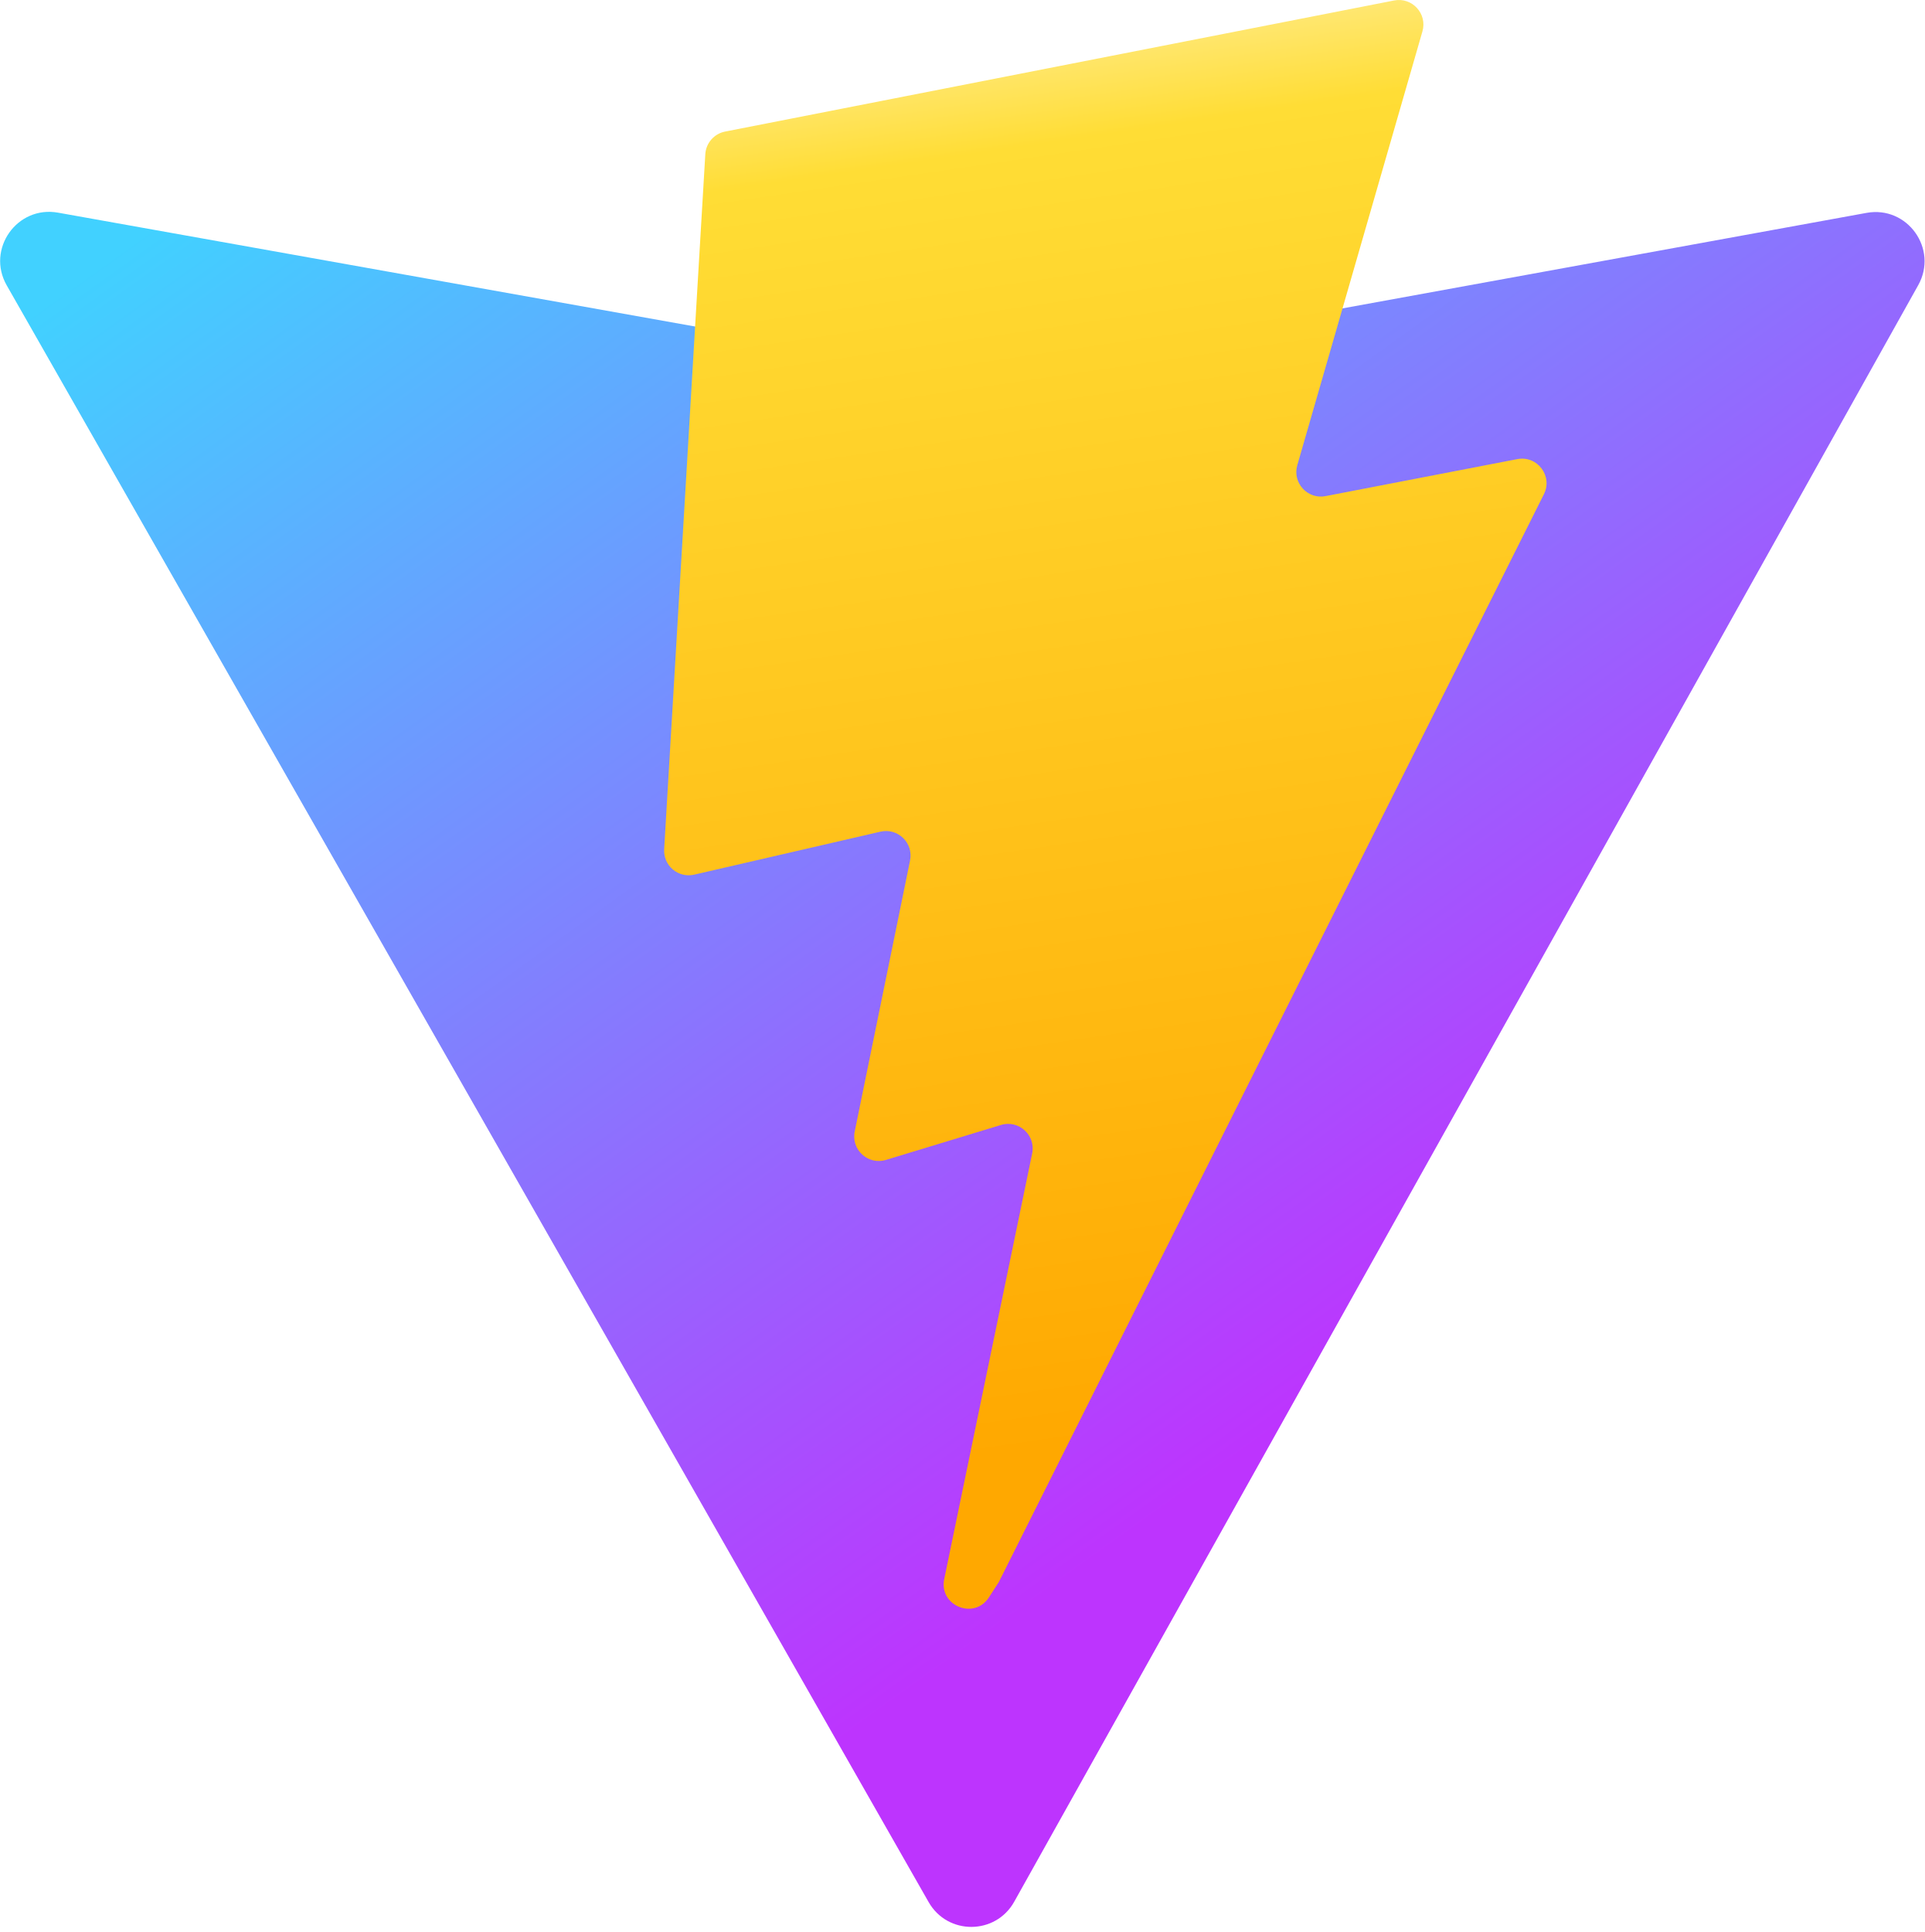
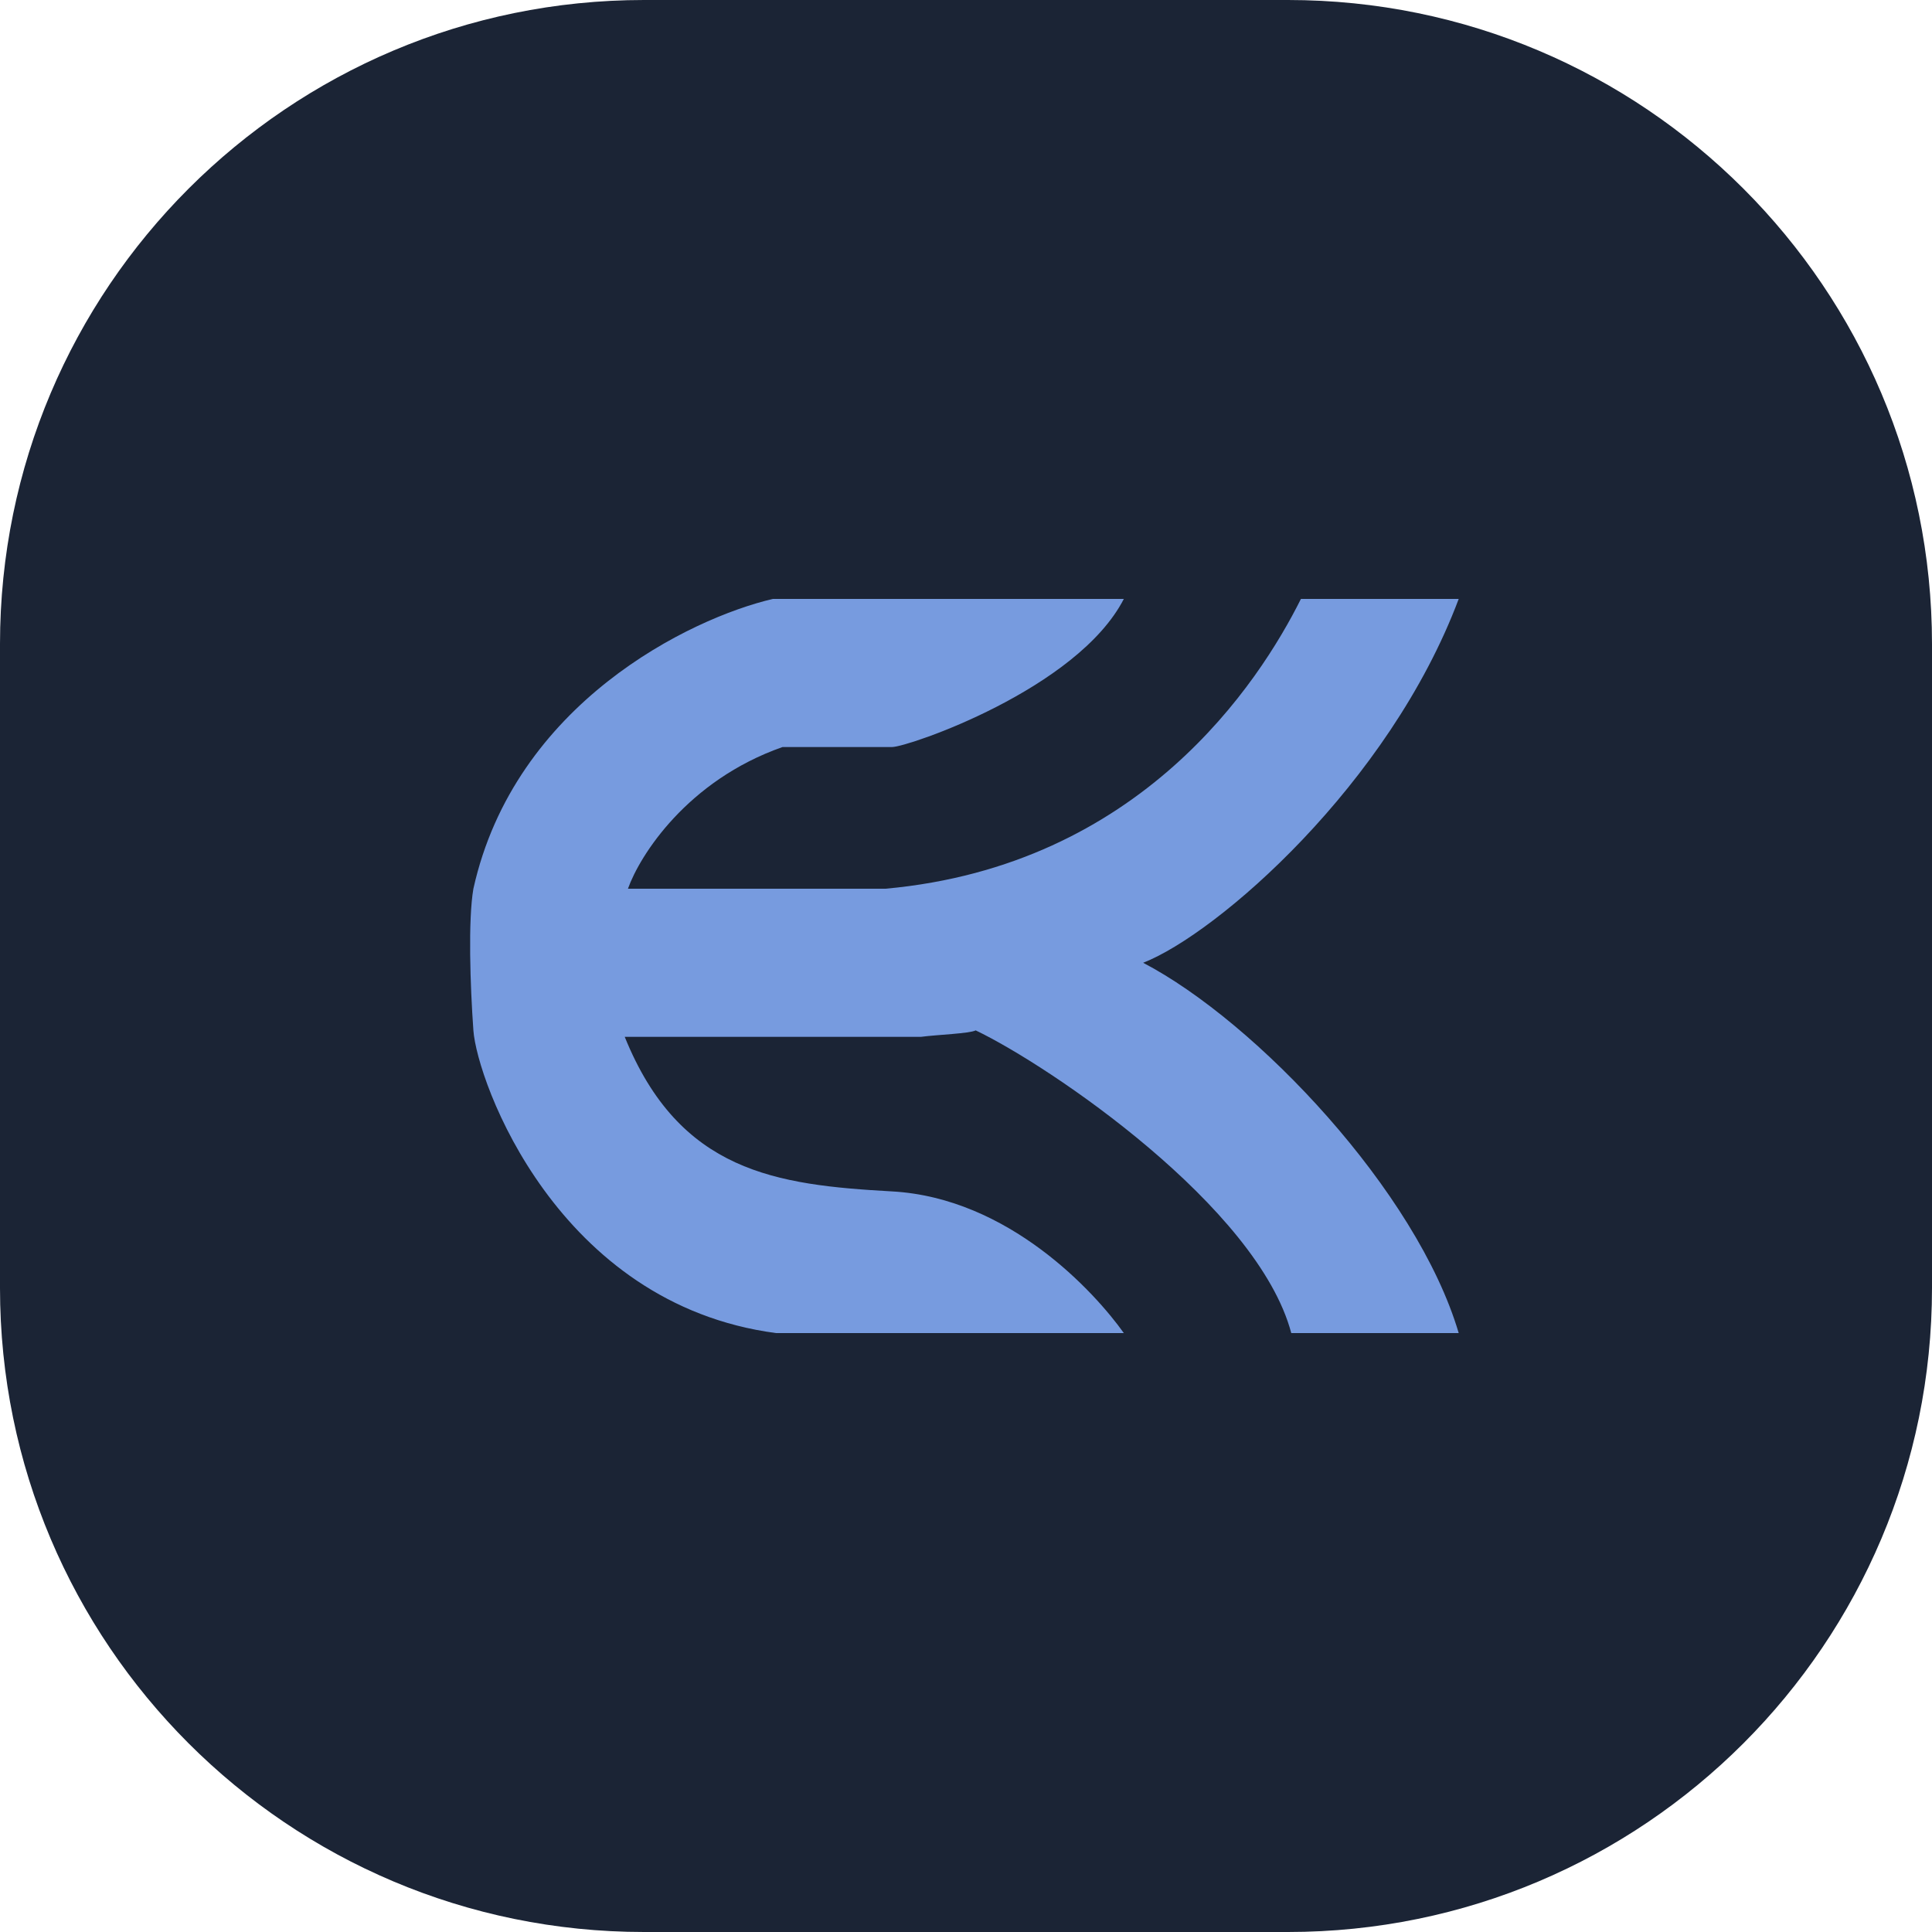
- <svg xmlns="http://www.w3.org/2000/svg" aria-hidden="true" role="img" class="iconify iconify--logos" width="31.88" height="32" preserveAspectRatio="xMidYMid meet" viewBox="0 0 256 257">
-   <defs>
-     <linearGradient id="IconifyId1813088fe1fbc01fb466" x1="-.828%" x2="57.636%" y1="7.652%" y2="78.411%">
-       <stop offset="0%" stop-color="#41D1FF" />
-       <stop offset="100%" stop-color="#BD34FE" />
-     </linearGradient>
-     <linearGradient id="IconifyId1813088fe1fbc01fb467" x1="43.376%" x2="50.316%" y1="2.242%" y2="89.03%">
-       <stop offset="0%" stop-color="#FFEA83" />
-       <stop offset="8.333%" stop-color="#FFDD35" />
-       <stop offset="100%" stop-color="#FFA800" />
-     </linearGradient>
-   </defs>
-   <path fill="url(#IconifyId1813088fe1fbc01fb466)" d="M255.153 37.938L134.897 252.976c-2.483 4.44-8.862 4.466-11.382.048L.875 37.958c-2.746-4.814 1.371-10.646 6.827-9.67l120.385 21.517a6.537 6.537 0 0 0 2.322-.004l117.867-21.483c5.438-.991 9.574 4.796 6.877 9.62Z" />
-   <path fill="url(#IconifyId1813088fe1fbc01fb467)" d="M185.432.063L96.44 17.501a3.268 3.268 0 0 0-2.634 3.014l-5.474 92.456a3.268 3.268 0 0 0 3.997 3.378l24.777-5.718c2.318-.535 4.413 1.507 3.936 3.838l-7.361 36.047c-.495 2.426 1.782 4.5 4.151 3.78l15.304-4.649c2.372-.72 4.652 1.36 4.15 3.788l-11.698 56.621c-.732 3.542 3.979 5.473 5.943 2.437l1.313-2.028l72.516-144.72c1.215-2.423-.88-5.186-3.54-4.672l-25.505 4.922c-2.396.462-4.435-1.77-3.759-4.114l16.646-57.705c.677-2.35-1.37-4.583-3.769-4.113Z" />
+ <svg xmlns="http://www.w3.org/2000/svg" width="300" height="300" viewBox="0 0 300 300" fill="none">
+   <rect width="300" height="300" rx="100" fill="#1B2435" />
+   <path d="M121.508 116C106.708 121.2 99.341 132.833 97.508 138H137.508C177.108 134.4 195.508 106 202.008 93H226.508C215.708 121.8 189.008 145 177.508 149.5C195.108 158.7 220.008 185 226.508 207H200.508C195.308 187.4 163.008 165.5 151.508 160C150.508 160.5 145.508 160.667 143.008 161H97.008C105.508 182 120.508 184 138.508 185C156.639 186.007 170.008 200.667 174.508 207H120.508C86.508 202.5 74.071 167.886 73.508 160C73.008 153 72.674 142.833 73.508 138C79.908 109.2 107.174 96 120.008 93H174.508C167.308 107 141.008 116 138.508 116H121.508Z" fill="#779BDF" />
</svg>
